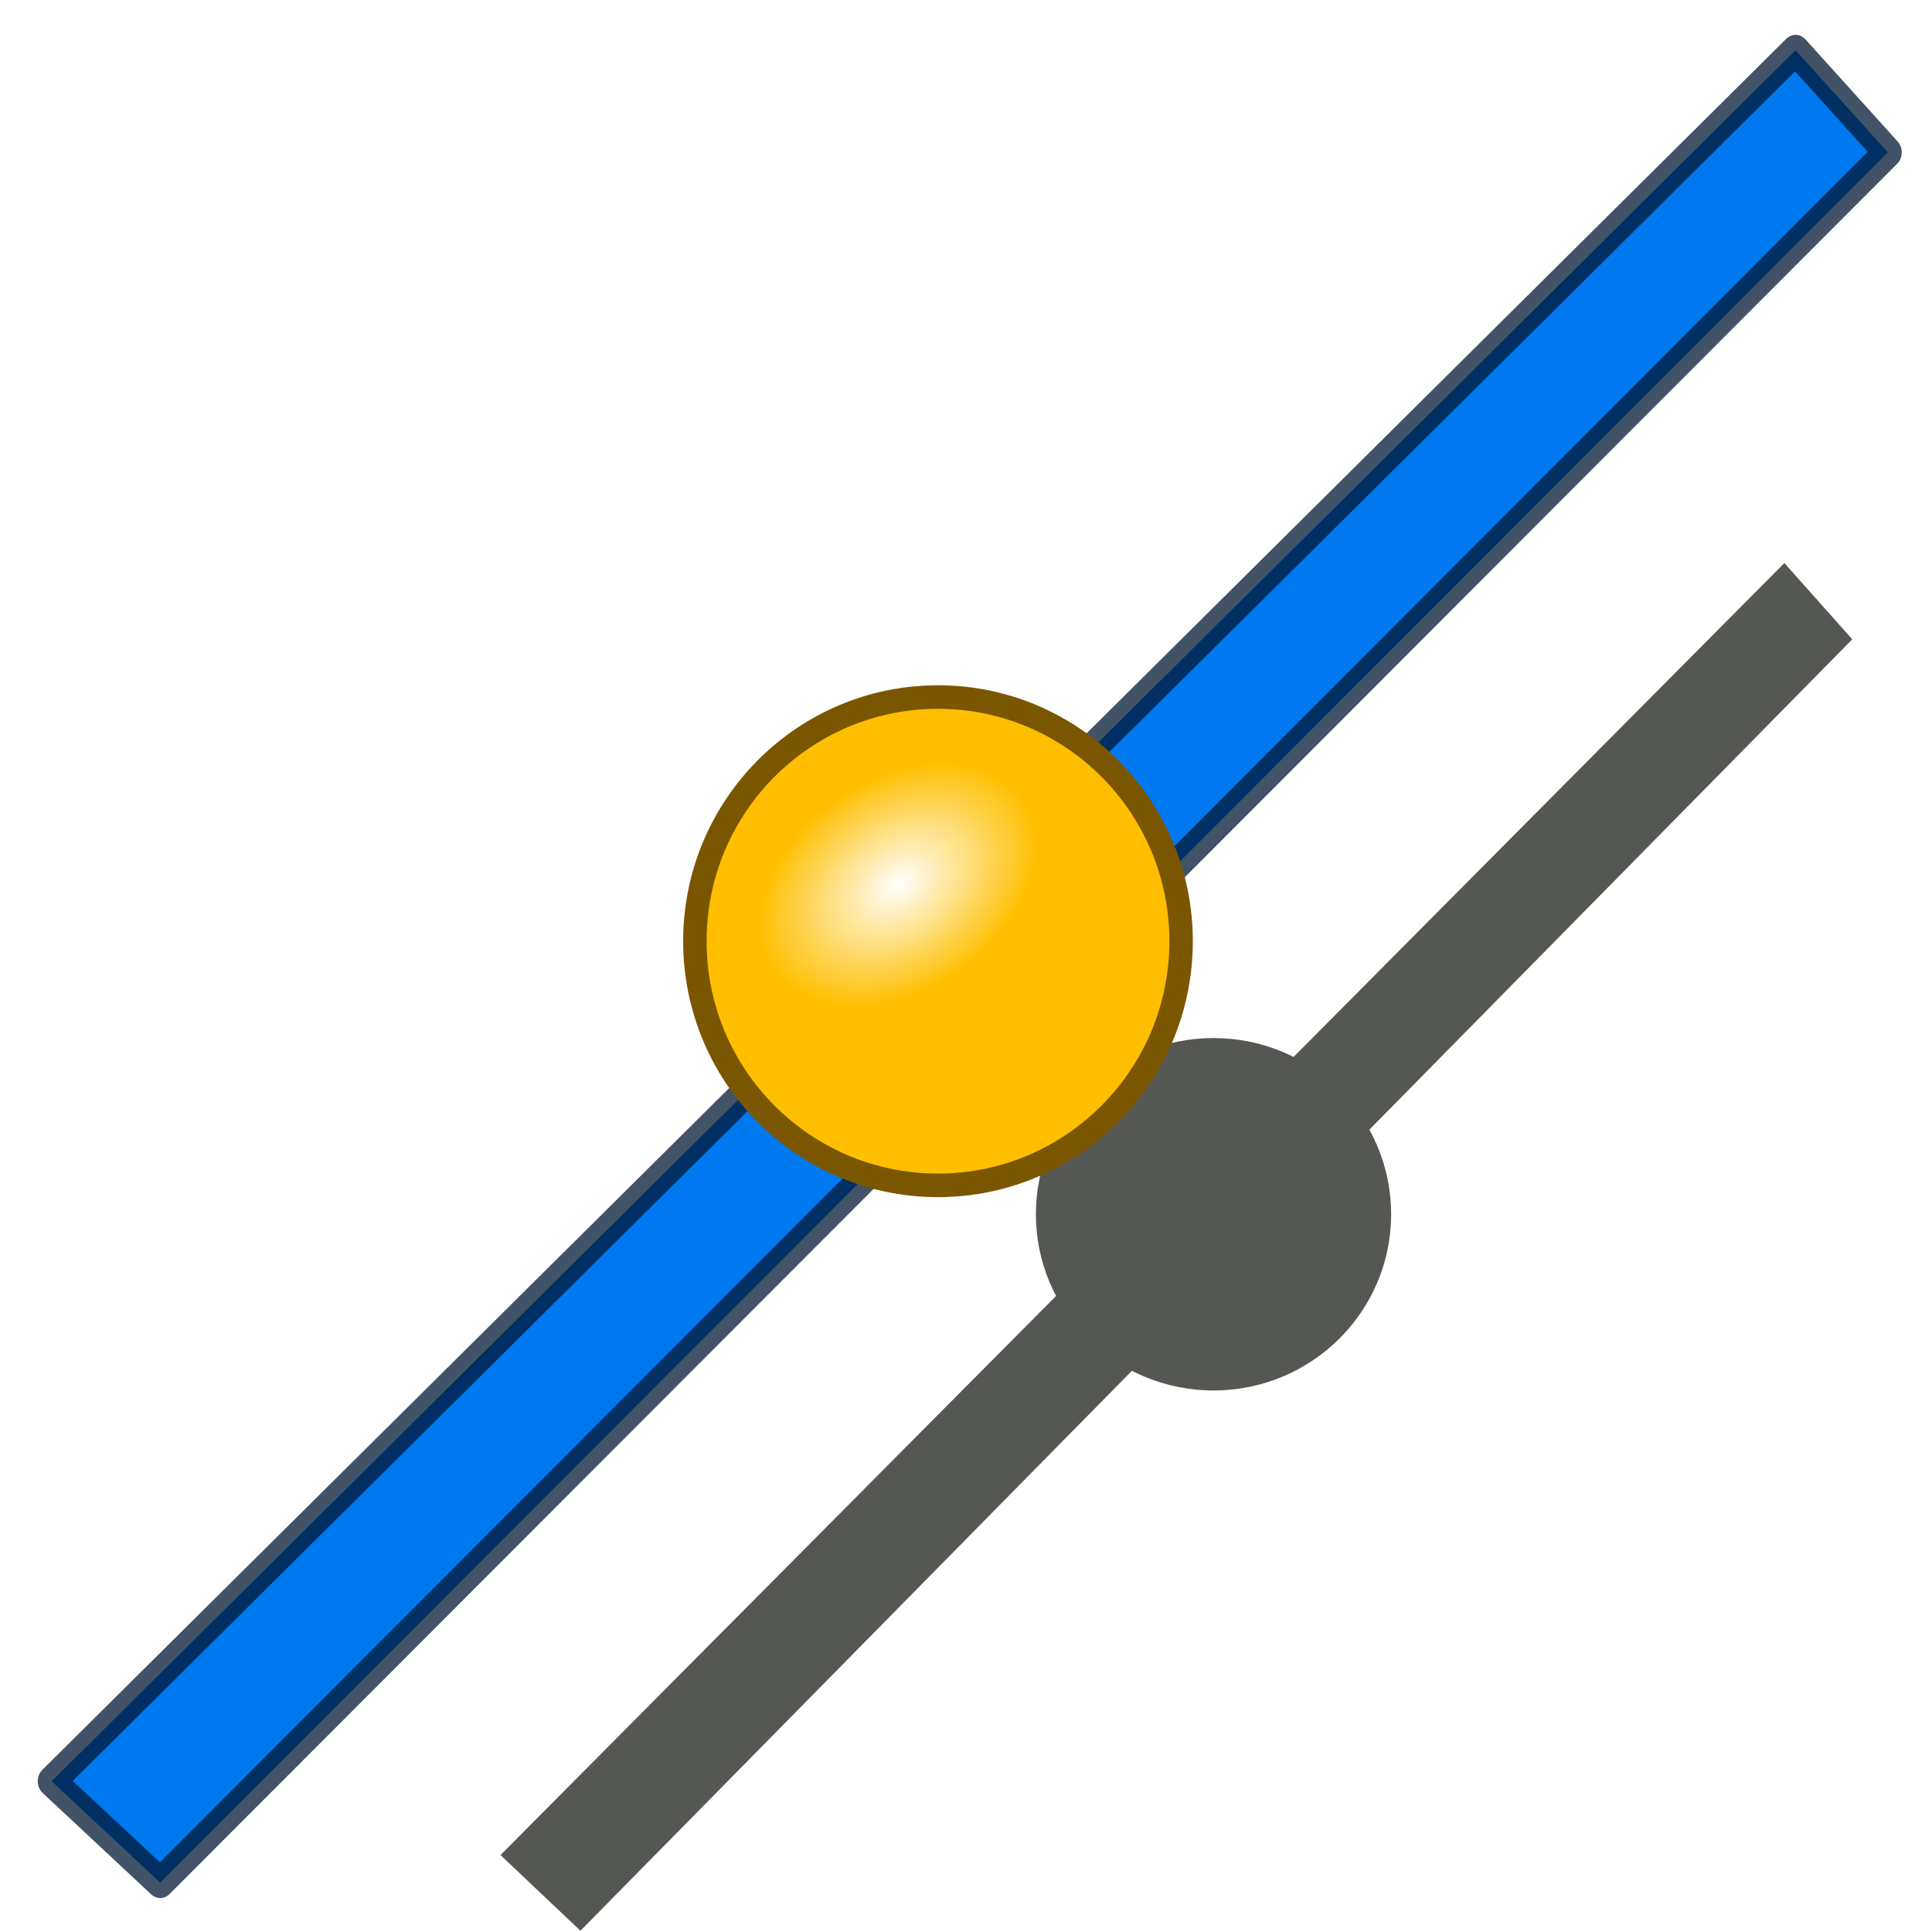
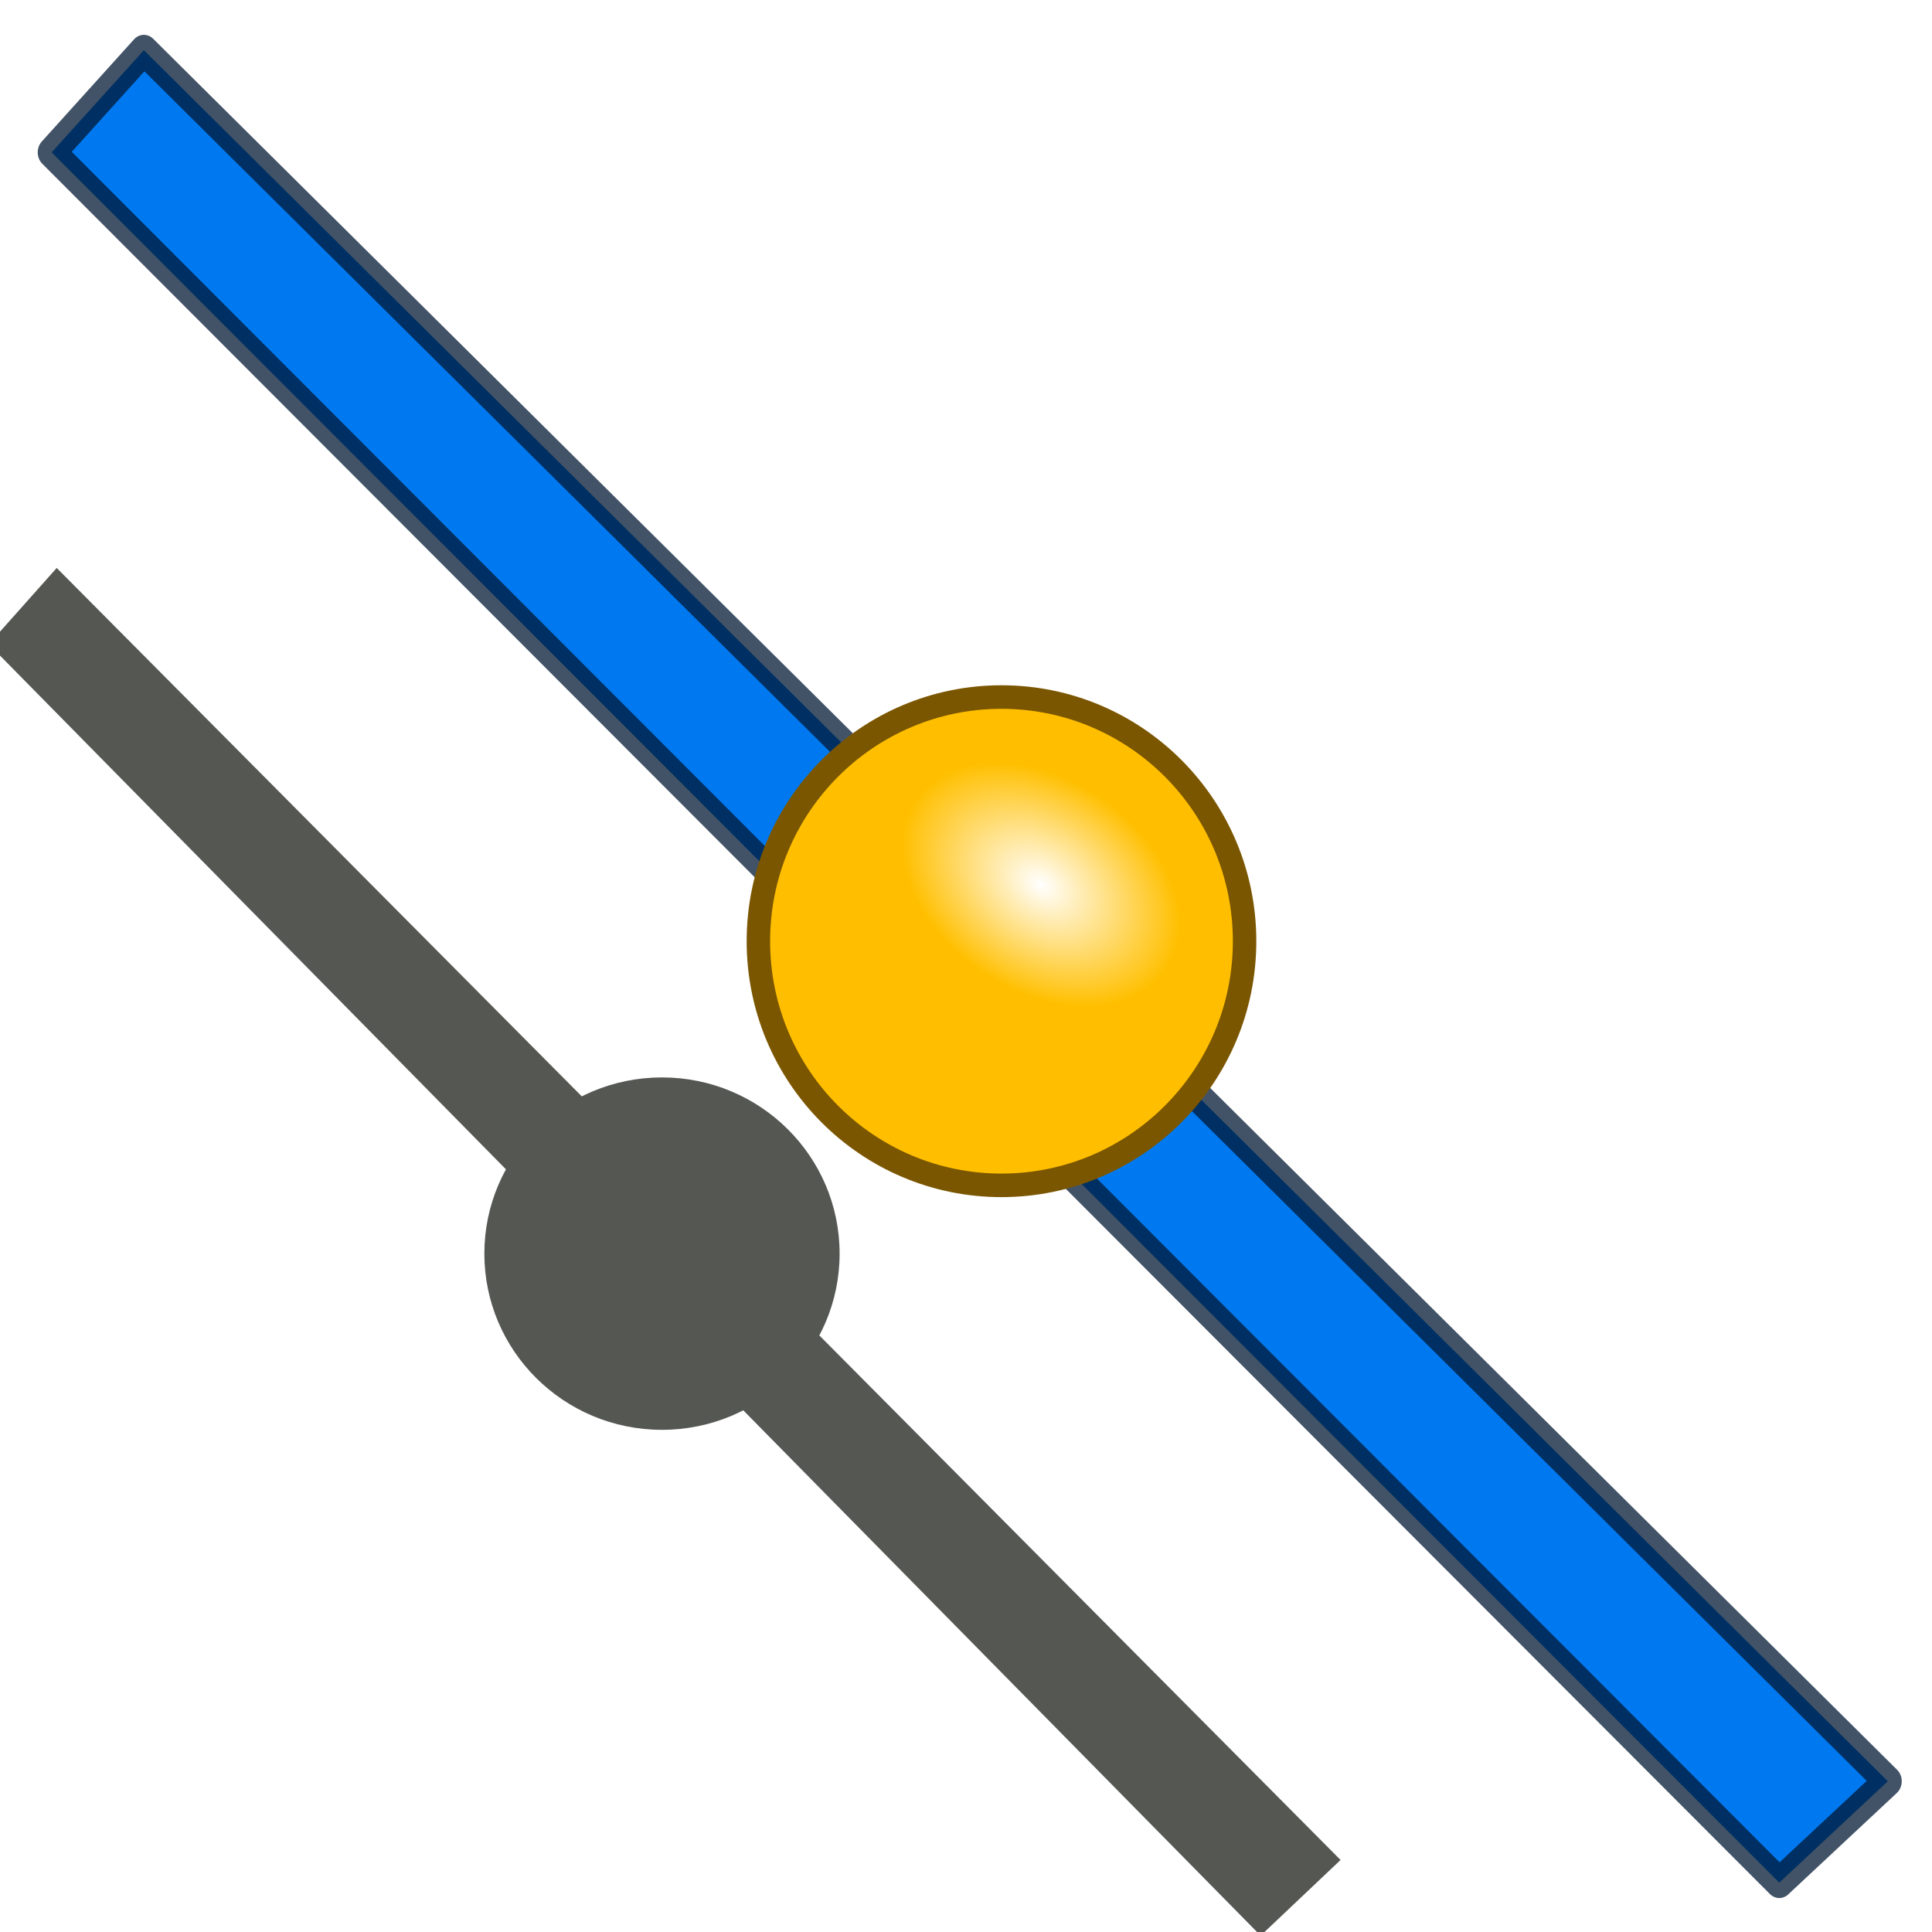
<svg xmlns="http://www.w3.org/2000/svg" xmlns:xlink="http://www.w3.org/1999/xlink" width="64px" height="64px" id="svg2860" version="1.1">
  <defs id="defs2862">
    <linearGradient id="linearGradient4155">
      <stop style="stop-color:#0079ff;stop-opacity:1;" offset="0" id="stop4157" />
      <stop style="stop-color:#0079ff;stop-opacity:0;" offset="1" id="stop4159" />
    </linearGradient>
    <linearGradient id="linearGradient4135">
      <stop style="stop-color:#0079ff;stop-opacity:1;" offset="0" id="stop4137" />
      <stop style="stop-color:#0079ff;stop-opacity:0;" offset="1" id="stop4139" />
    </linearGradient>
    <linearGradient id="linearGradient3377">
      <stop id="stop3379" offset="0" style="stop-color:#faff2b;stop-opacity:1;" />
      <stop id="stop3381" offset="1" style="stop-color:#ffaa00;stop-opacity:1;" />
    </linearGradient>
    <radialGradient xlink:href="#linearGradient3377-7" id="radialGradient3692-3" cx="45.883" cy="28.87" fx="45.883" fy="28.87" r="19.467" gradientUnits="userSpaceOnUse" />
    <linearGradient id="linearGradient3377-7">
      <stop id="stop3379-8" offset="0" style="stop-color:#faff2b;stop-opacity:1;" />
      <stop id="stop3381-5" offset="1" style="stop-color:#ffaa00;stop-opacity:1;" />
    </linearGradient>
    <radialGradient r="19.467" fy="28.87" fx="45.883" cy="28.87" cx="45.883" gradientUnits="userSpaceOnUse" id="radialGradient3288-6" xlink:href="#linearGradient3377-7-5" />
    <linearGradient id="linearGradient3377-7-5">
      <stop id="stop3379-8-7" offset="0" style="stop-color:#faff2b;stop-opacity:1;" />
      <stop id="stop3381-5-4" offset="1" style="stop-color:#ffaa00;stop-opacity:1;" />
    </linearGradient>
    <linearGradient xlink:href="#linearGradient4135" id="linearGradient4145" x1="131.823" y1="101.227" x2="191.316" y2="101.227" gradientUnits="userSpaceOnUse" />
    <linearGradient xlink:href="#linearGradient4155" id="linearGradient4161" x1="4.628" y1="100.813" x2="60.639" y2="100.813" gradientUnits="userSpaceOnUse" />
    <linearGradient xlink:href="#linearGradient4155" id="linearGradient4231" x1="33.747" y1="34.571" x2="72.682" y2="34.571" gradientUnits="userSpaceOnUse" />
    <linearGradient xlink:href="#linearGradient4135" id="linearGradient3034" gradientUnits="userSpaceOnUse" x1="131.823" y1="101.227" x2="184.224" y2="100.799" />
    <radialGradient xlink:href="#linearGradient3144" id="radialGradient3191" gradientUnits="userSpaceOnUse" gradientTransform="matrix(1,0,0,0.6985294,0,202.8286)" cx="225.264" cy="672.797" fx="225.264" fy="672.797" r="34.345" />
    <linearGradient id="linearGradient3144">
      <stop style="stop-color:#ffffff;stop-opacity:1;" offset="0" id="stop3146" />
      <stop style="stop-color:#ffffff;stop-opacity:0;" offset="1" id="stop3148" />
    </linearGradient>
    <radialGradient r="34.345" fy="672.797" fx="225.264" cy="672.797" cx="225.264" gradientTransform="matrix(1,0,0,0.6985294,0,202.8286)" gradientUnits="userSpaceOnUse" id="radialGradient4577" xlink:href="#linearGradient3144" />
  </defs>
  <g id="layer2">
-     <path transform="matrix(0.3168216,0,0,0.3143059,23.33973,29.35818)" d="m 71.786,34.571 a 18.571,18.571 0 1 1 -37.143,0 18.571,18.571 0 1 1 37.143,0 z" id="path3968" style="fill:#555753;fill-opacity:1;fill-rule:evenodd;stroke:none;stroke-width:1.792;marker:none;visibility:visible;display:inline;overflow:visible;enable-background:accumulate" />
-     <path transform="matrix(0.5222535,0,0,0.5772395,-67.14963,-42.81702)" id="path3198" d="m 160.323,180.632 81.435,-74.145 4.308,4.377 -80.673,74.112 z" style="fill:#555753;fill-opacity:1;stroke:none;stroke-opacity:1;fill-rule:evenodd;stroke-width:1.307;stroke-linecap:butt;stroke-linejoin:round;stroke-miterlimit:4;stroke-dasharray:none;stroke-dashoffset:0;marker:none;visibility:visible;display:inline;overflow:visible;enable-background:accumulate" />
+     <ellipse transform="scale(-1,1)" id="path3968" style="display:inline;overflow:visible;visibility:visible;fill:#555753;fill-opacity:1;fill-rule:evenodd;stroke:none;stroke-width:0.565;marker:none;enable-background:accumulate" cx="-21.929" cy="41.528" rx="5.884" ry="5.837" />
+     <path id="path3198" d="M 44.408,61.614 1.879,18.814 -0.371,21.341 41.76,64.121 Z" style="display:inline;overflow:visible;visibility:visible;fill:#555753;fill-opacity:1;fill-rule:evenodd;stroke:none;stroke-width:0.718;stroke-linecap:butt;stroke-linejoin:round;stroke-miterlimit:4;stroke-dasharray:none;stroke-dashoffset:0;stroke-opacity:1;marker:none;enable-background:accumulate" />
  </g>
  <g id="layer1">
-     <g id="g3618" transform="matrix(0.5222535,0,0,0.5772395,-67.14963,-42.81702)" style="fill:url(#linearGradient4145);fill-opacity:1;stroke:#001833;stroke-opacity:1">
-       <path style="fill:#0079f0;fill-opacity:1;fill-rule:evenodd;stroke:#001833;stroke-width:1.763;stroke-linecap:butt;stroke-linejoin:round;stroke-miterlimit:4;stroke-opacity:0.741;stroke-dasharray:none;stroke-dashoffset:0;marker:none;visibility:visible;display:inline;overflow:visible;enable-background:accumulate;opacity:1" d="m 131.851,176.397 110.619,-99.341 5.852,5.864 -109.584,99.297 z" id="rect3520" />
+     <g id="g3618" transform="matrix(-0.5222535,0,0,0.5772395,131.3969,-42.81702)" style="fill:url(#linearGradient4145);fill-opacity:1;stroke:#001833;stroke-opacity:1">
+       <path style="display:inline;overflow:visible;visibility:visible;opacity:1;fill:#0079f0;fill-opacity:1;fill-rule:evenodd;stroke:#001833;stroke-width:1.763;stroke-linecap:butt;stroke-linejoin:round;stroke-miterlimit:4;stroke-dasharray:none;stroke-dashoffset:0;stroke-opacity:0.741;marker:none;enable-background:accumulate" d="m 131.851,176.397 110.619,-99.341 5.852,5.864 -109.584,99.297 z" id="rect3520" />
    </g>
    <g id="g3564" transform="matrix(0.5789395,0,0,0.5735478,33.85922,-7.02737)" style="fill:url(#linearGradient4161);fill-opacity:1" />
-     <g id="g4073">
-       <path transform="matrix(0.433628,0,0,0.4355004,7.996756,16.1226)" d="m 71.786,34.571 a 18.571,18.571 0 1 1 -37.143,0 18.571,18.571 0 1 1 37.143,0 z" id="path3696-4" style="fill:#ffbf00;fill-opacity:1;fill-rule:evenodd;stroke:#7b5600;stroke-width:1.792;stroke-linecap:butt;stroke-linejoin:round;stroke-miterlimit:4;stroke-opacity:1;stroke-dasharray:none;stroke-dashoffset:0;marker:none;visibility:visible;display:inline;overflow:visible;enable-background:accumulate" />
-       <path transform="matrix(-0.1212207,0.08143484,-0.08143484,-0.1212207,111.854,92.51537)" d="m 259.609,672.797 a 34.345,23.991 0 1 1 -68.69,0 34.345,23.991 0 1 1 68.69,0 z" id="path3189" style="fill:url(#radialGradient4577);fill-opacity:1;stroke:none" />
+     <g id="g4073" transform="matrix(-1,0,0,1,64.24729,0)">
+       <circle transform="matrix(0.433628,0,0,0.4355004,7.996756,16.1226)" id="path3696-4" style="display:inline;overflow:visible;visibility:visible;fill:#ffbf00;fill-opacity:1;fill-rule:evenodd;stroke:#7b5600;stroke-width:1.792;stroke-linecap:butt;stroke-linejoin:round;stroke-miterlimit:4;stroke-dasharray:none;stroke-dashoffset:0;stroke-opacity:1;marker:none;enable-background:accumulate" cx="53.214" cy="34.571" r="18.571" />
+       <ellipse transform="matrix(-0.1212207,0.08143484,-0.08143484,-0.1212207,111.854,92.51537)" id="path3189" style="fill:url(#radialGradient4577);fill-opacity:1;stroke:none" cx="225.264" cy="672.797" rx="34.345" ry="23.991" />
    </g>
  </g>
</svg>
